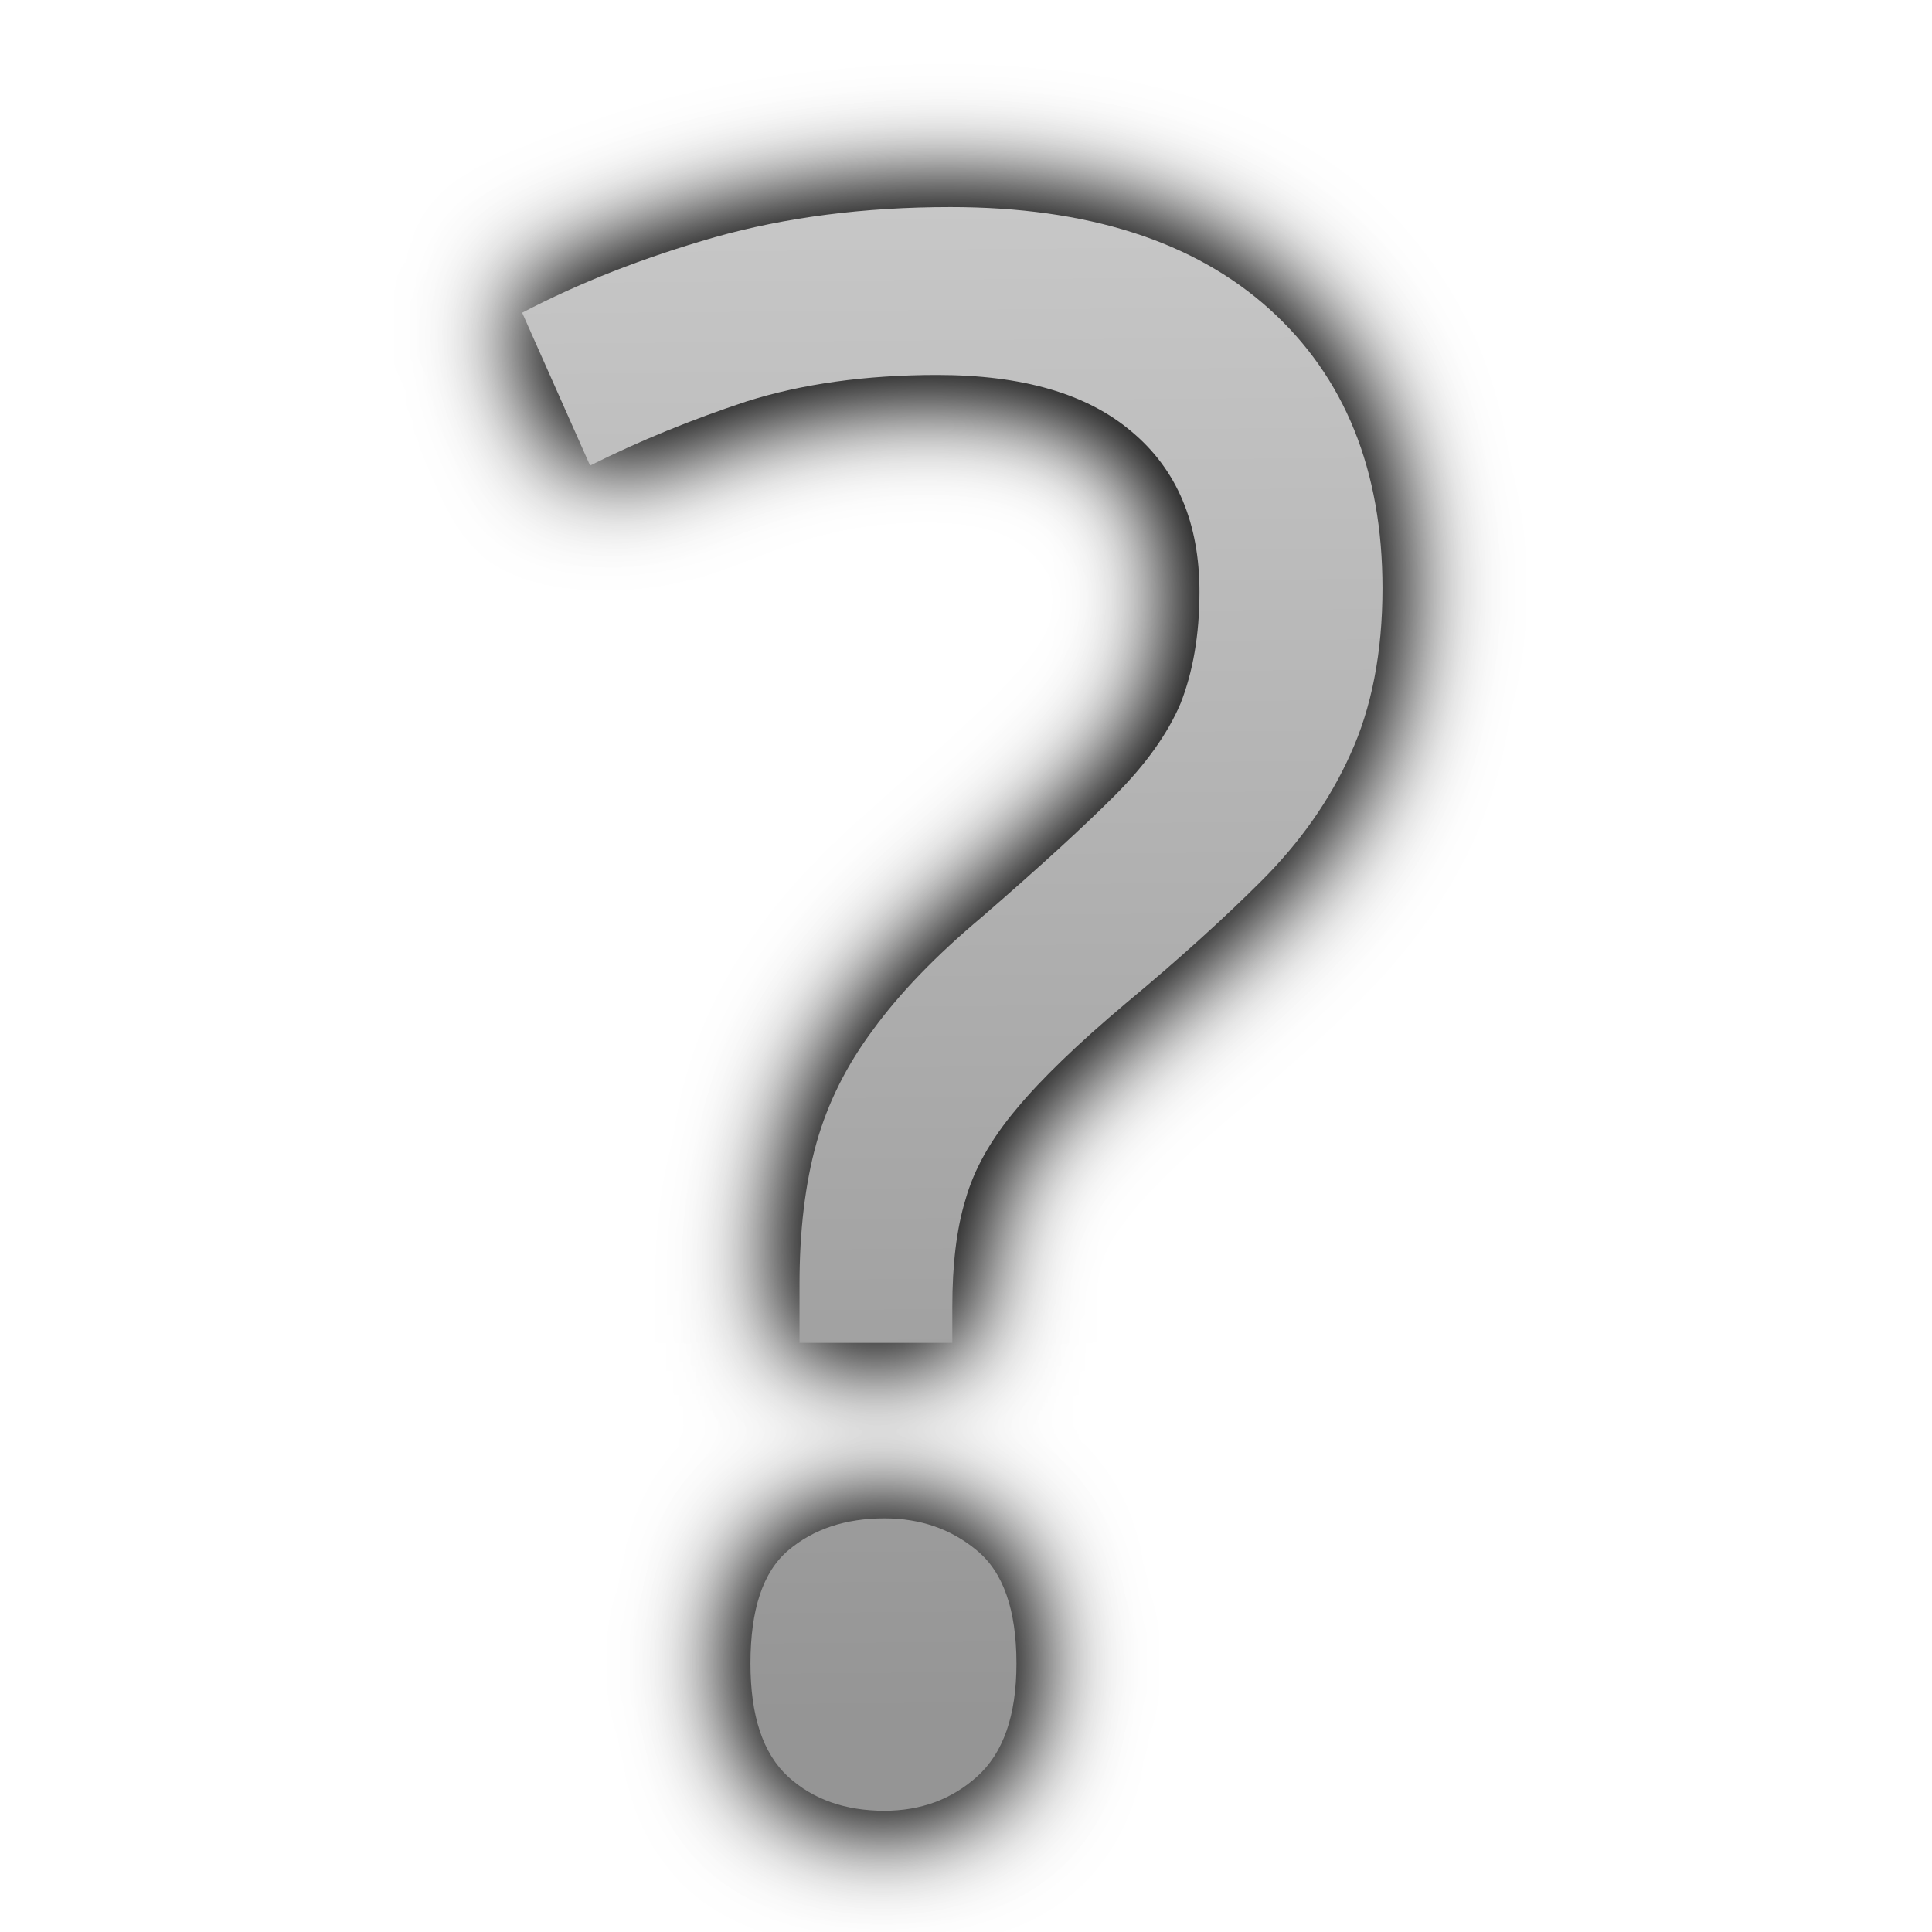
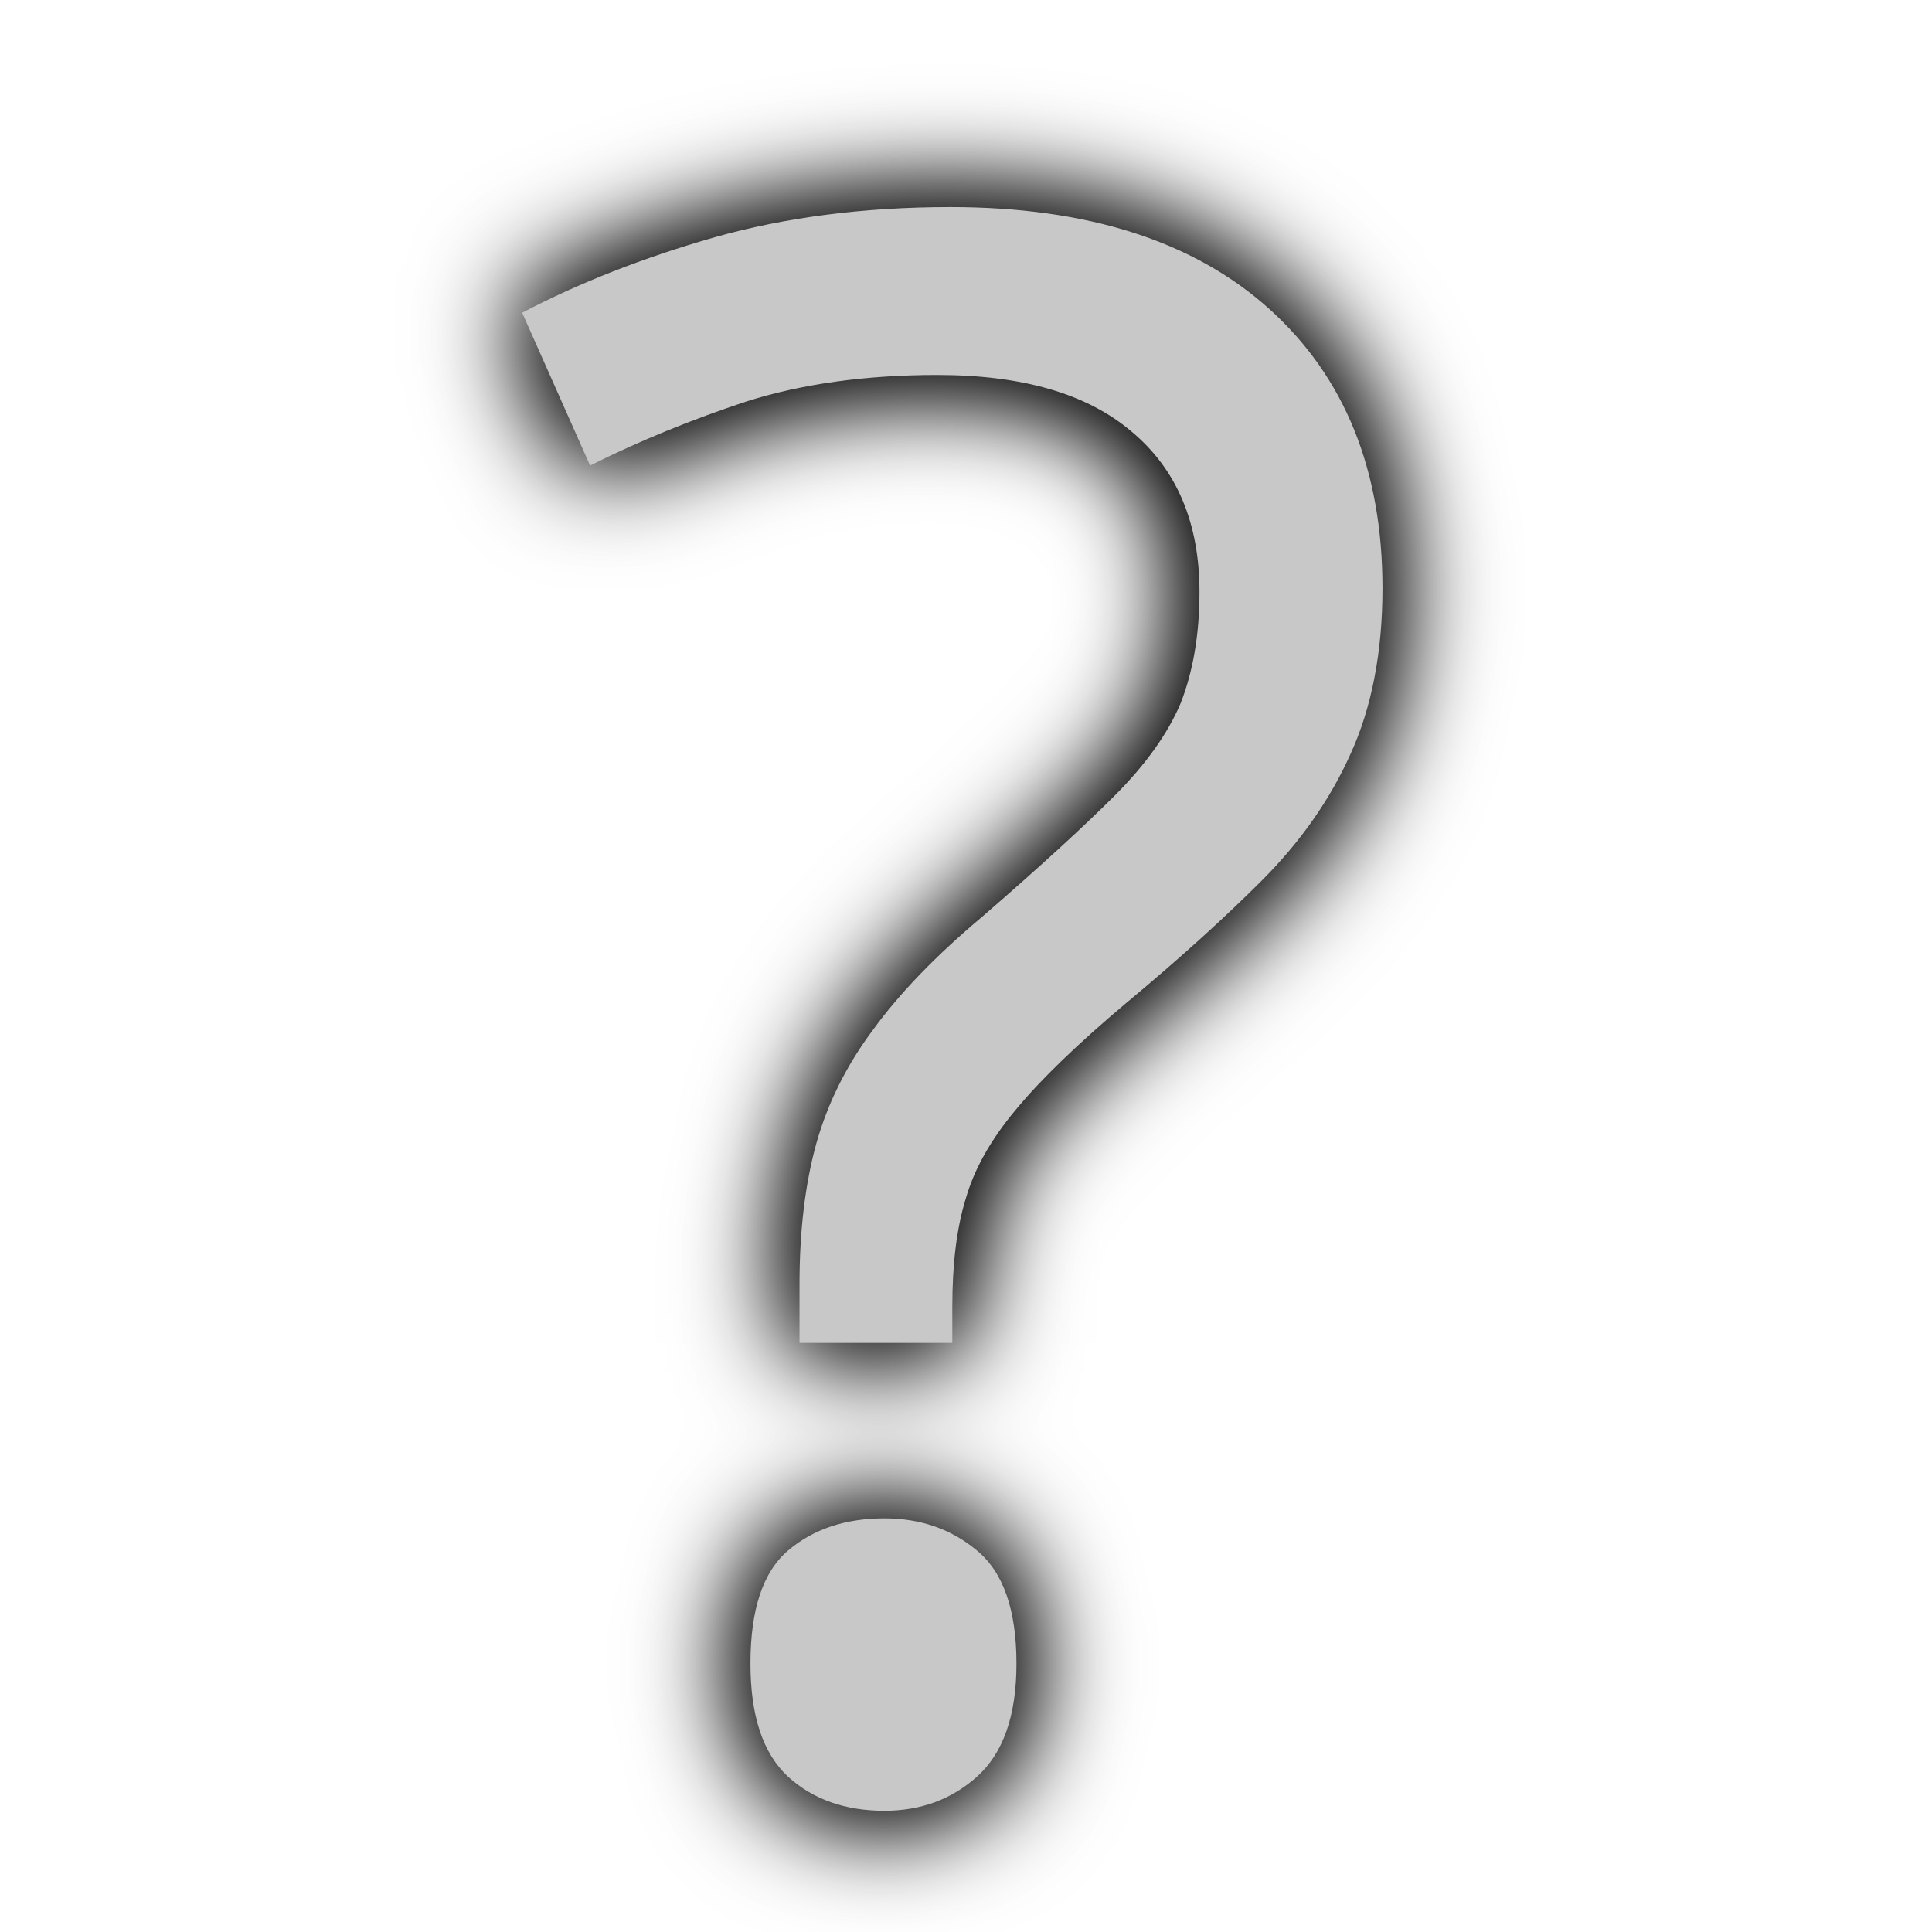
<svg xmlns="http://www.w3.org/2000/svg" xmlns:xlink="http://www.w3.org/1999/xlink" width="16px" height="16px" id="svg2993" version="1.1">
  <defs id="defs2995">
    <linearGradient id="linearGradient3808">
      <stop style="stop-color:#c8c8c8;stop-opacity:1;" offset="0" id="stop3810" />
      <stop style="stop-color:#959595;stop-opacity:1" offset="1" id="stop3812" />
    </linearGradient>
    <filter id="filter3804" x="-0.251" width="1.502" y="-0.132" height="1.263">
      <feGaussianBlur stdDeviation="0.733" id="feGaussianBlur3806" />
    </filter>
-     <linearGradient xlink:href="#linearGradient3808" id="linearGradient3844" x1="8.492" y1="1.44" x2="8.602" y2="14.212" gradientUnits="userSpaceOnUse" />
+     <linearGradient xlink:href="#linearGradient3808" id="linearGradient3844" x1="8.492" y1="1.44" x2="8.602" y2="14.212" gradientUnits="userSpacPUMPUse" />
    <filter id="filter3889" x="-0.14" width="1.279" y="-0.073" height="1.146">
      <feGaussianBlur stdDeviation="0.407" id="feGaussianBlur3891" />
    </filter>
    <filter id="filter3897" x="-0.172" width="1.344" y="-0.09" height="1.18">
      <feGaussianBlur stdDeviation="0.501" id="feGaussianBlur3899" />
    </filter>
  </defs>
  <g id="layer2" style="display:inline">
    <text id="text3006" y="14.748" x="4.106" style="font-size:18px;font-style:normal;font-weight:normal;line-height:125%;letter-spacing:0px;word-spacing:0px;fill:#000000;fill-opacity:1;stroke:none;font-family:Sans;filter:url(#filter3897)" xml:space="preserve">
      <tspan y="14.748" x="4.106" id="tspan3008">?</tspan>
    </text>
    <text xml:space="preserve" style="font-size:18px;font-style:normal;font-weight:normal;line-height:125%;letter-spacing:0px;word-spacing:0px;fill:#000000;fill-opacity:1;stroke:none;font-family:Sans;filter:url(#filter3889)" x="4.106" y="14.748" id="text3824">
      <tspan id="tspan3826" x="4.106" y="14.748">?</tspan>
    </text>
  </g>
  <g id="layer1" style="display:inline">
    <text xml:space="preserve" style="font-size:18px;font-style:normal;font-weight:normal;line-height:125%;letter-spacing:0px;word-spacing:0px;fill:url(#linearGradient3844);fill-opacity:1;stroke:none;font-family:Sans" x="4.106" y="14.748" id="text3001">
      <tspan id="tspan3003" x="4.106" y="14.748" style="fill:url(#linearGradient3844);fill-opacity:1">?</tspan>
    </text>
  </g>
</svg>
